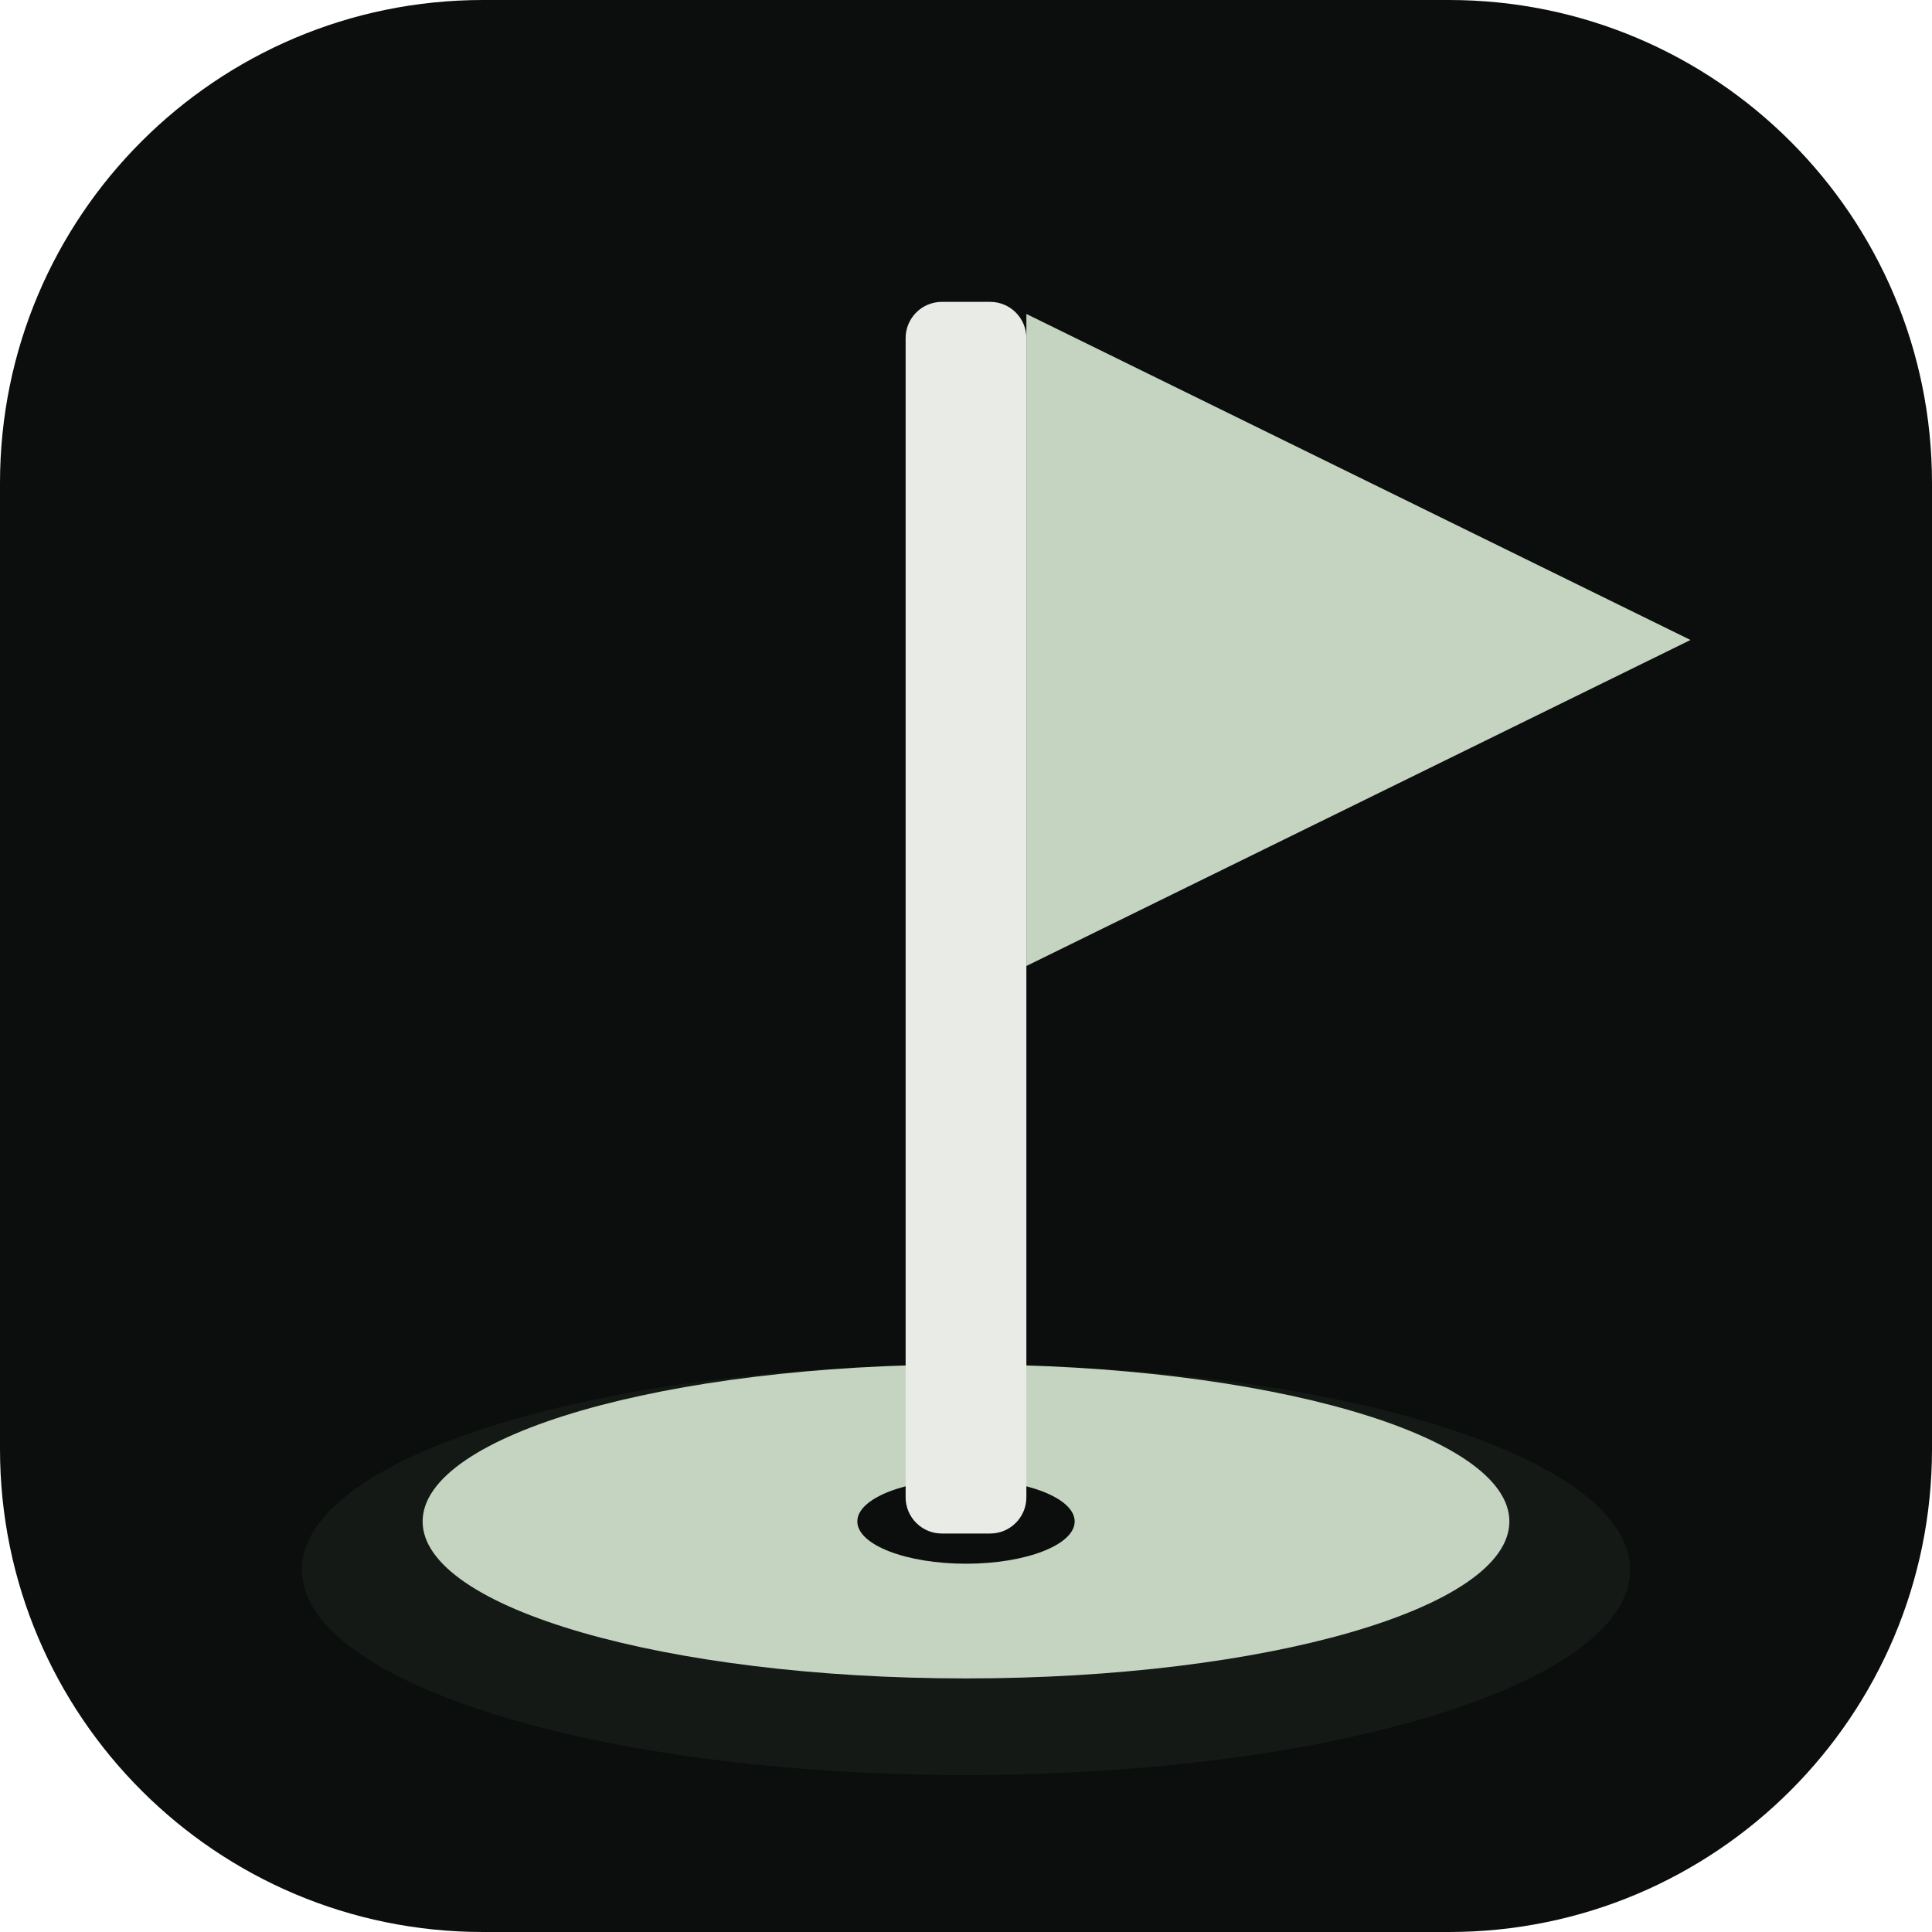
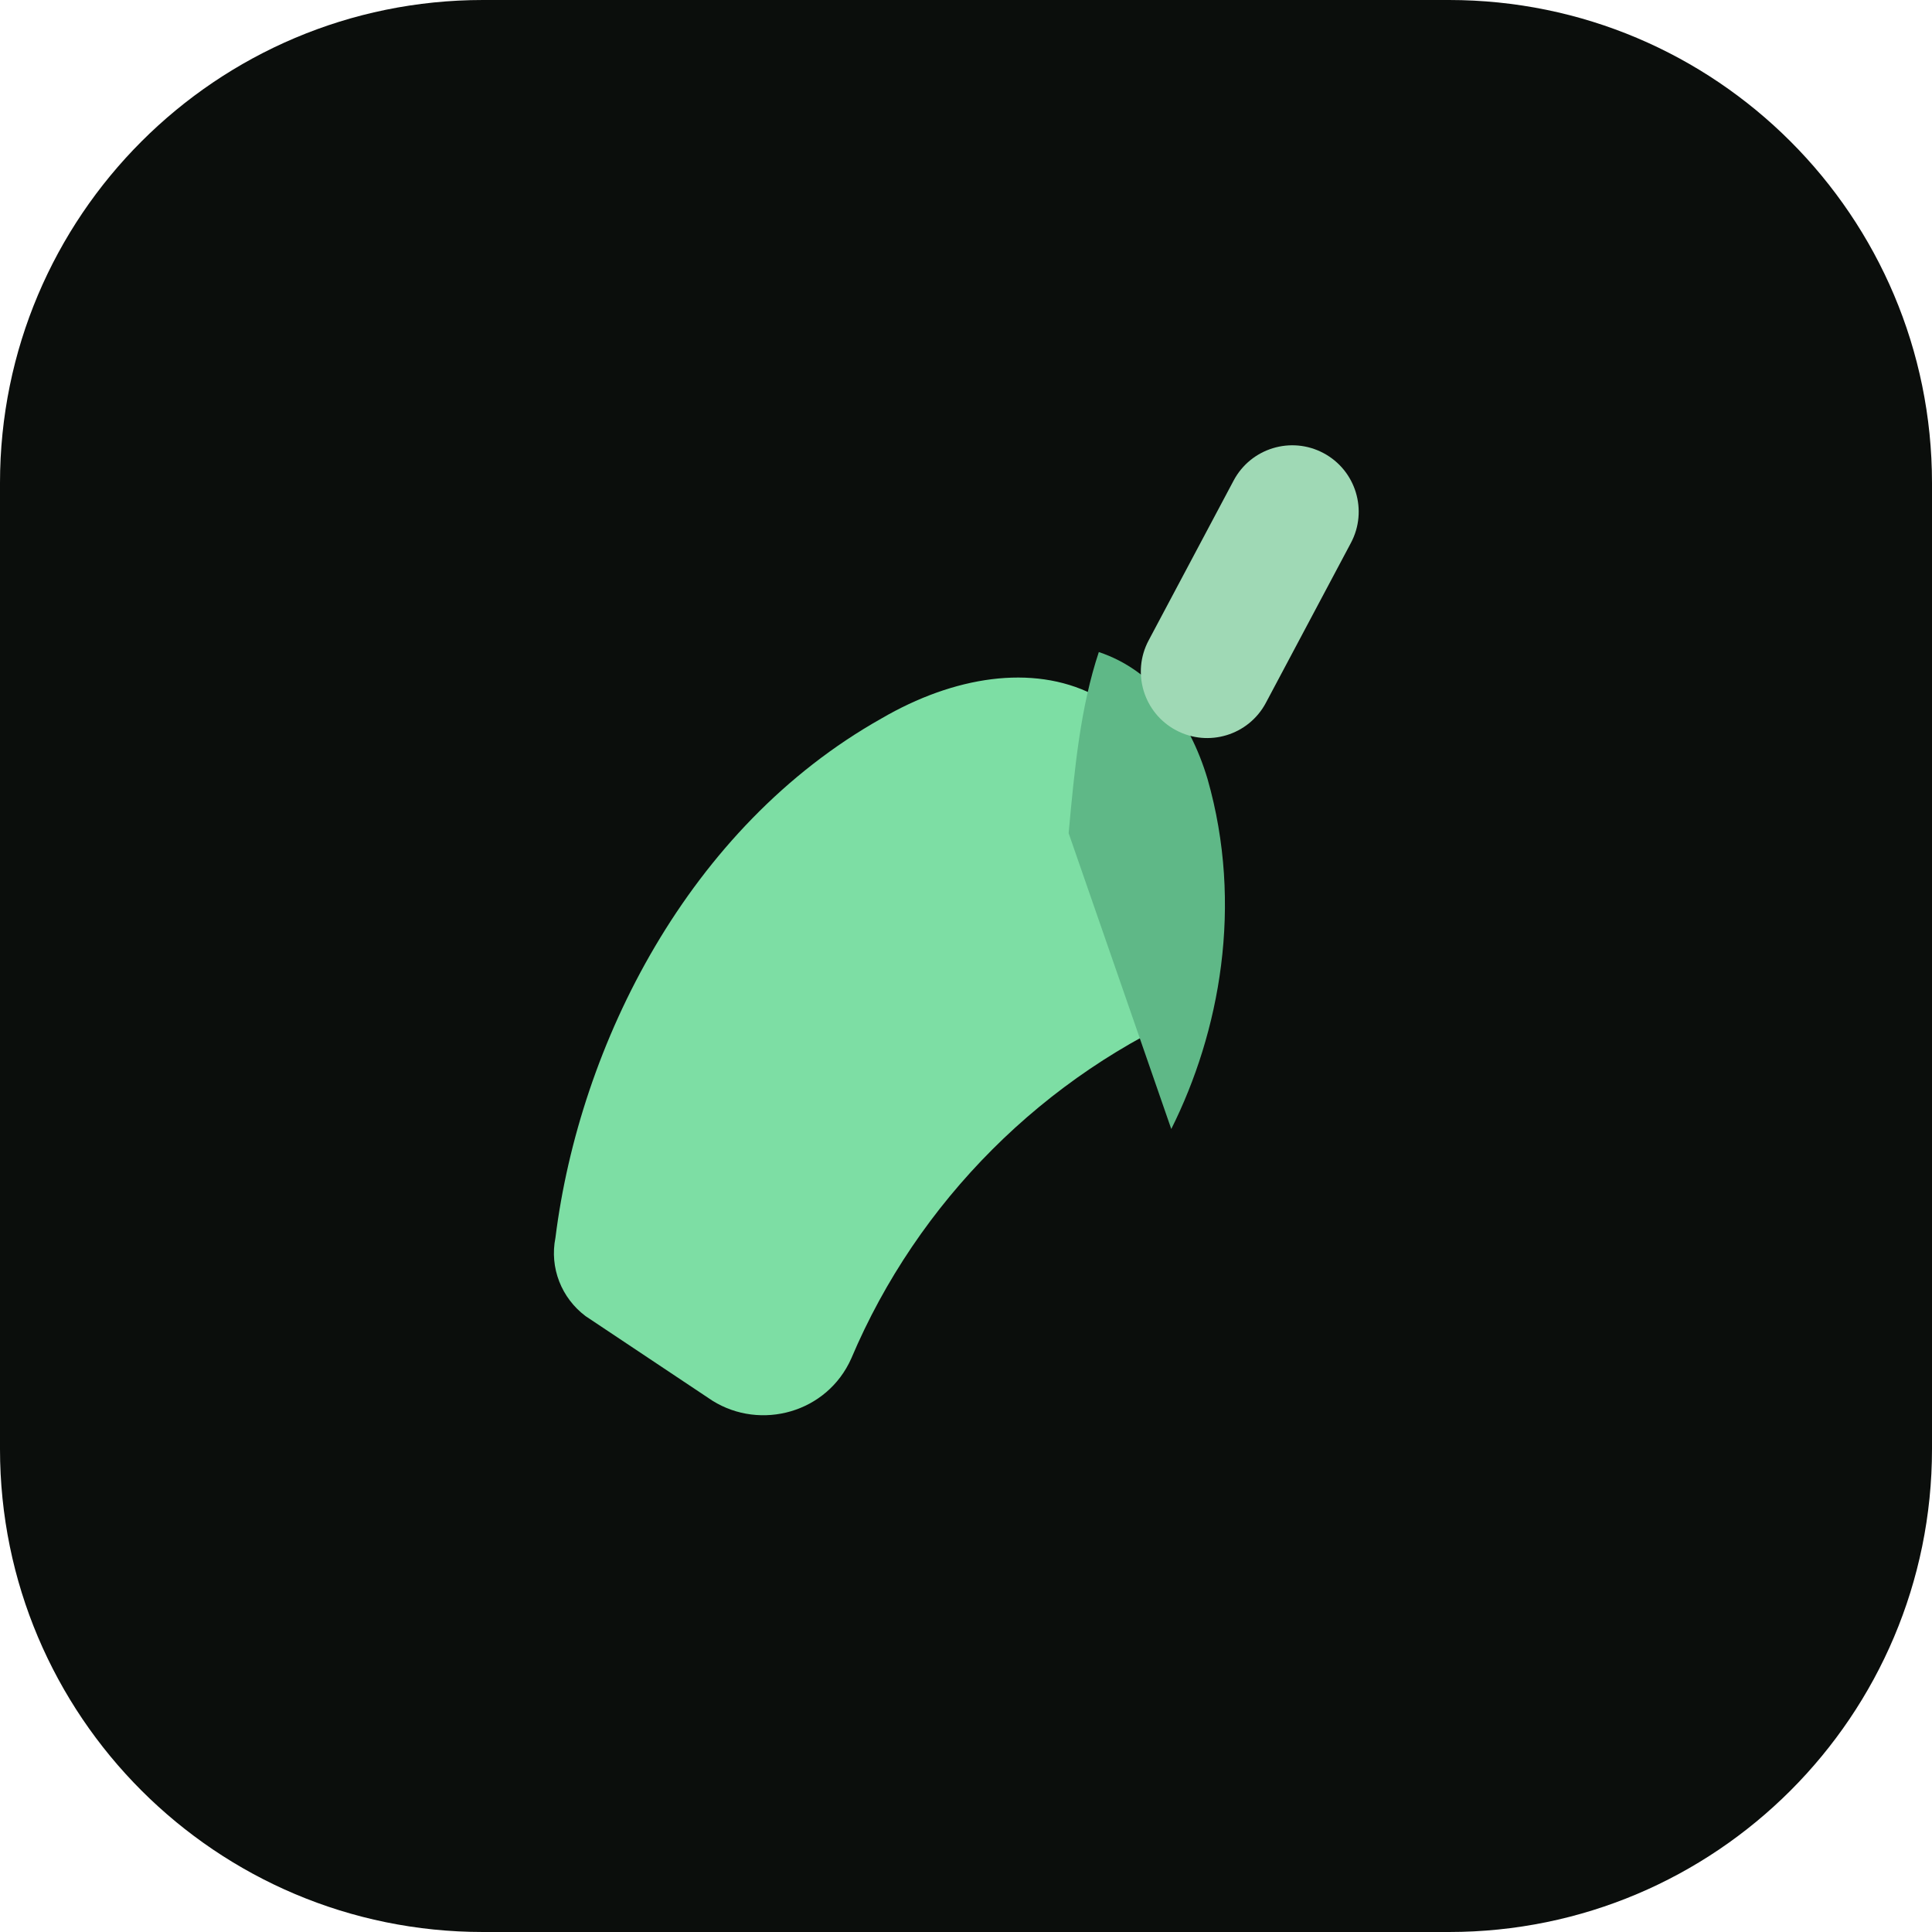
<svg xmlns="http://www.w3.org/2000/svg" viewBox="0 0 32 32">
  <rect width="32" height="32" rx="8" fill="#0b0e0c" />
-   <ellipse cx="16" cy="26" rx="11" ry="3.4" fill="#141916" />
-   <ellipse cx="16" cy="25.2" rx="9" ry="2.6" fill="#c4d4c0" />
-   <ellipse cx="16" cy="25.2" rx="1.8" ry="0.7" fill="#0b0e0c" />
-   <rect x="15" y="5" width="2" height="20.4" rx="0.6" fill="#e8ebe6" />
-   <polygon points="17,5.2 28,10.6 17,16" fill="#c4d4c0" />
+   <path fill="#7ddea4" d="M9.2 20.5c0.4-3.2 2.2-6.8 5.4-8.6 1.2-0.7 2.5-0.9 3.5-0.4l1.8 5.2c-2.6 1.1-4.7 3.2-5.8 5.8-0.4 0.9-1.5 1.2-2.3 0.7l-2.1-1.4c-0.4-0.3-0.6-0.8-0.5-1.3z" />
+   <path fill="#5fb887" d="M18.2 10.8c0.9 0.3 1.5 1.1 1.8 2.1 0.6 2.1 0.2 4.2-0.6 5.8l-1.7-4.9c0.1-1.1 0.2-2.1 0.5-3z" />
+   <rect x="19.6" y="7.2" width="2.2" height="5.2" rx="1.1" transform="rotate(28 20.7 9.8)" fill="#9fd9b5" />
</svg>
